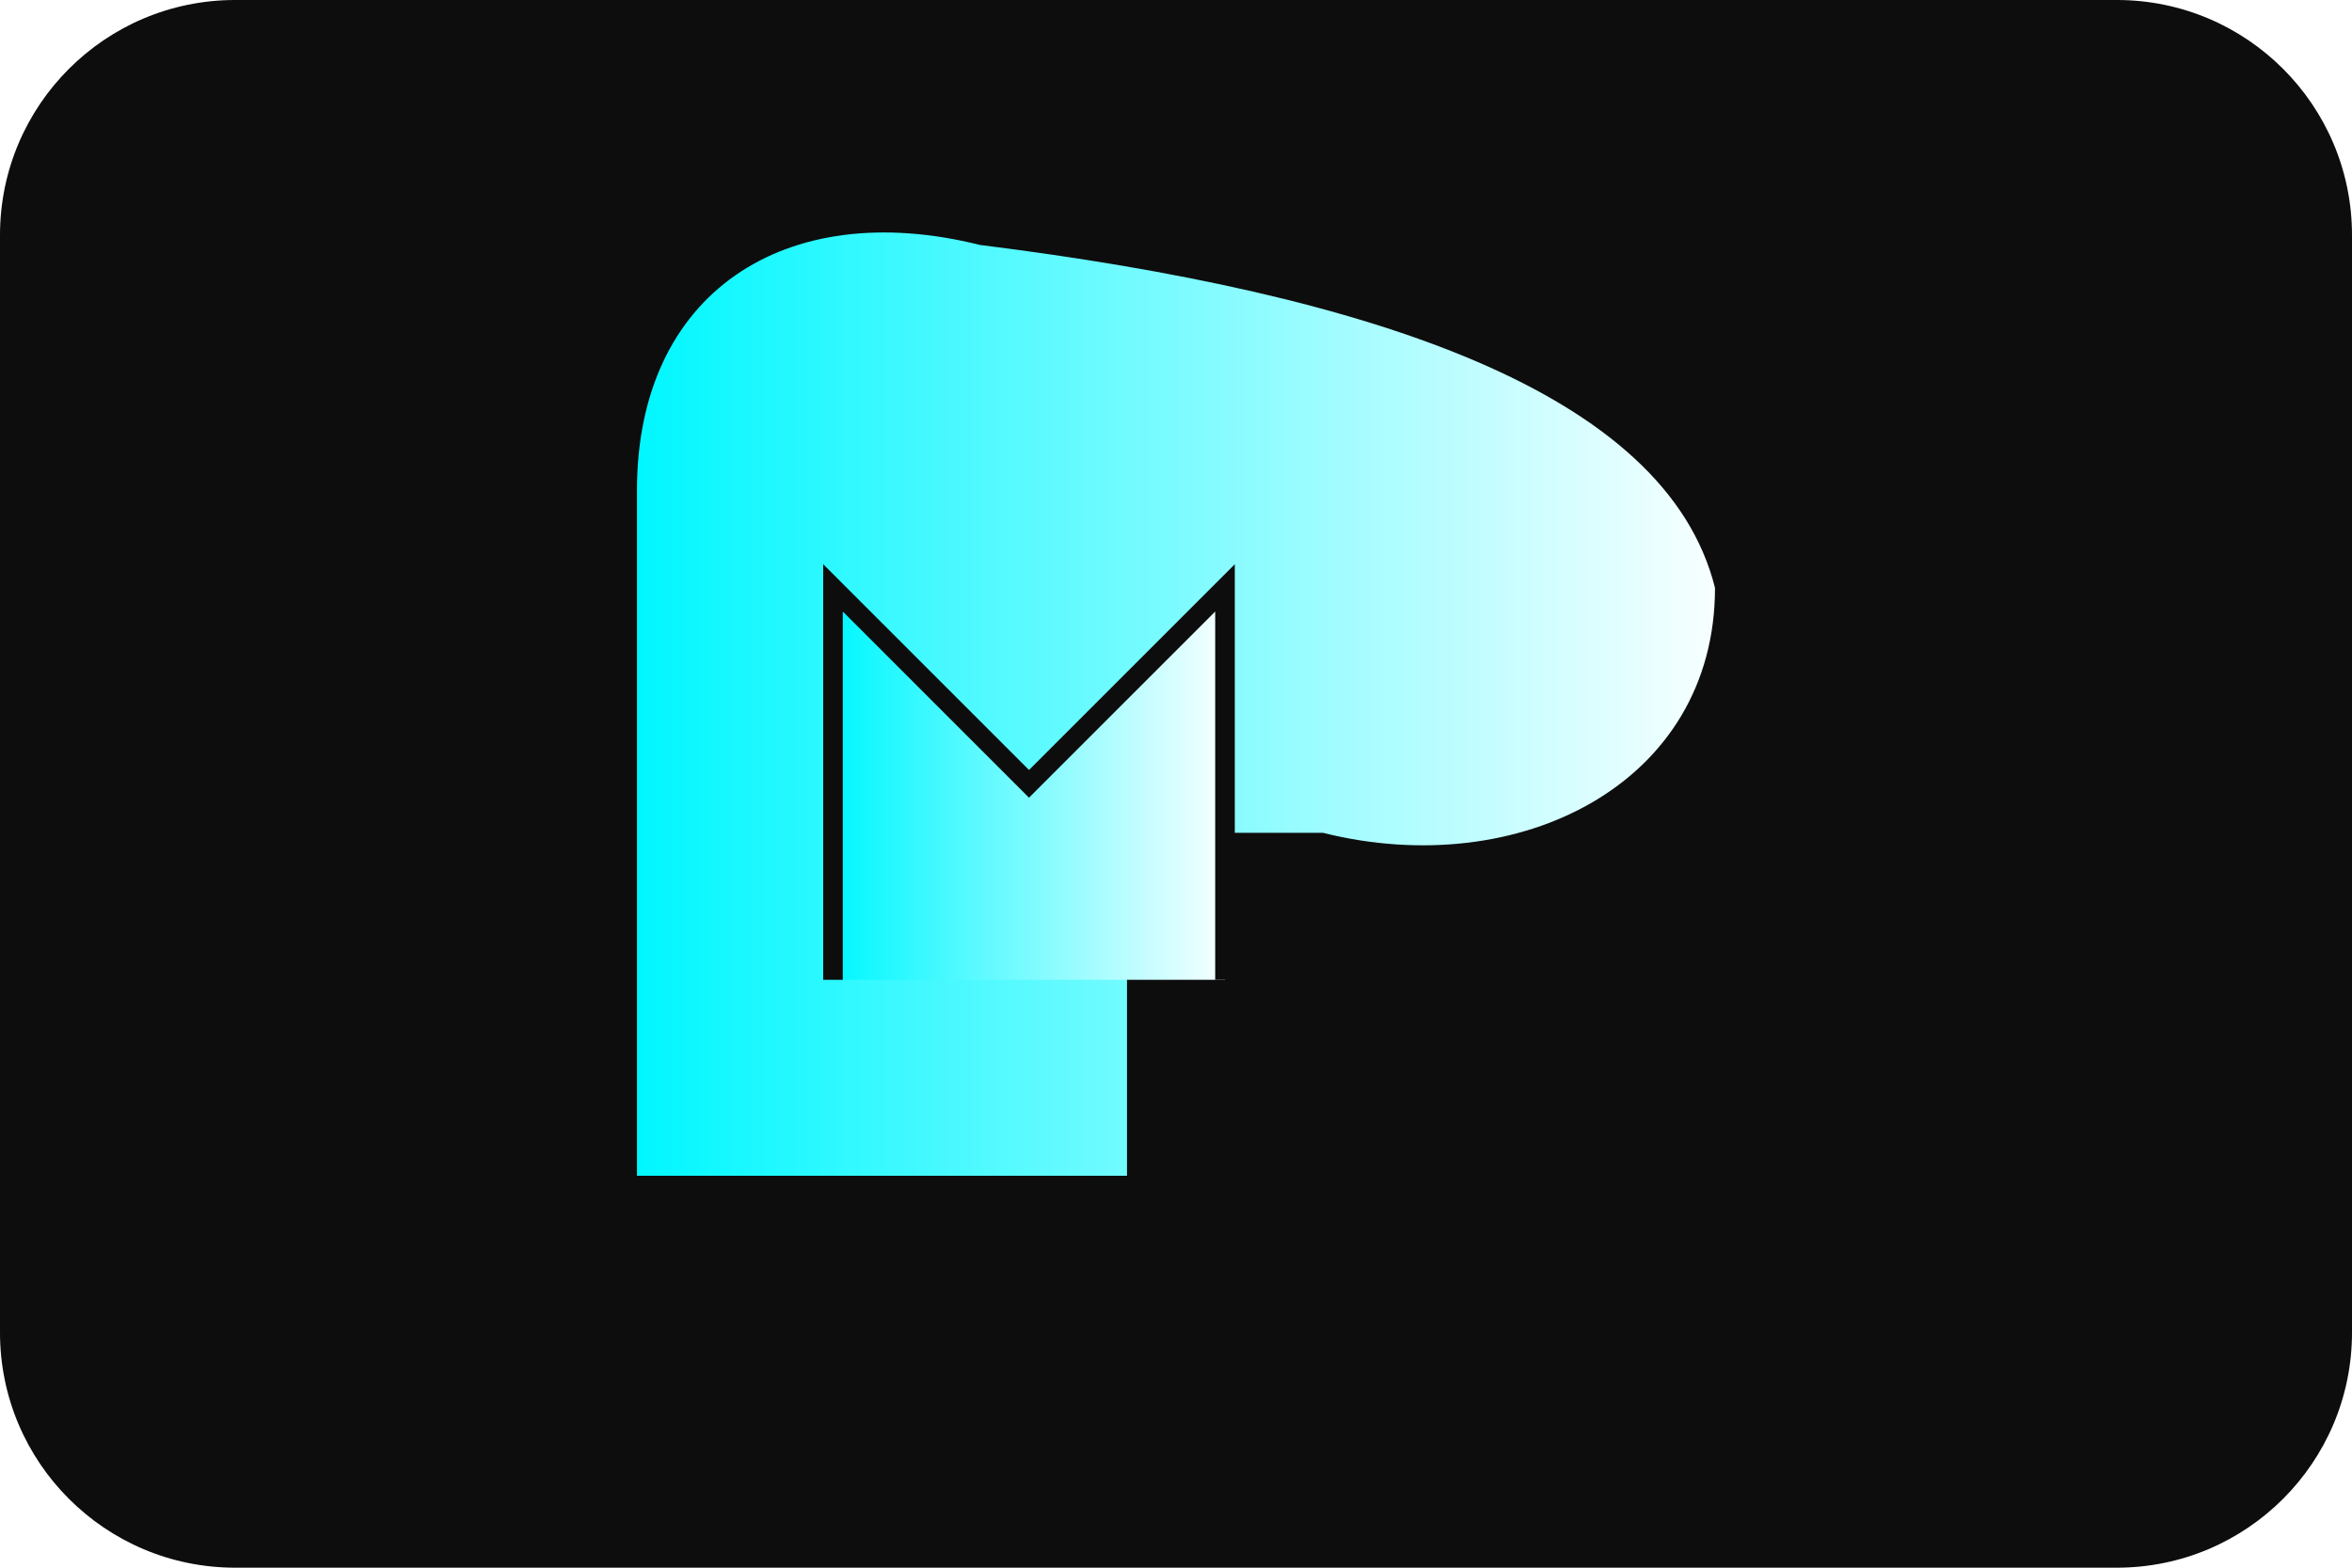
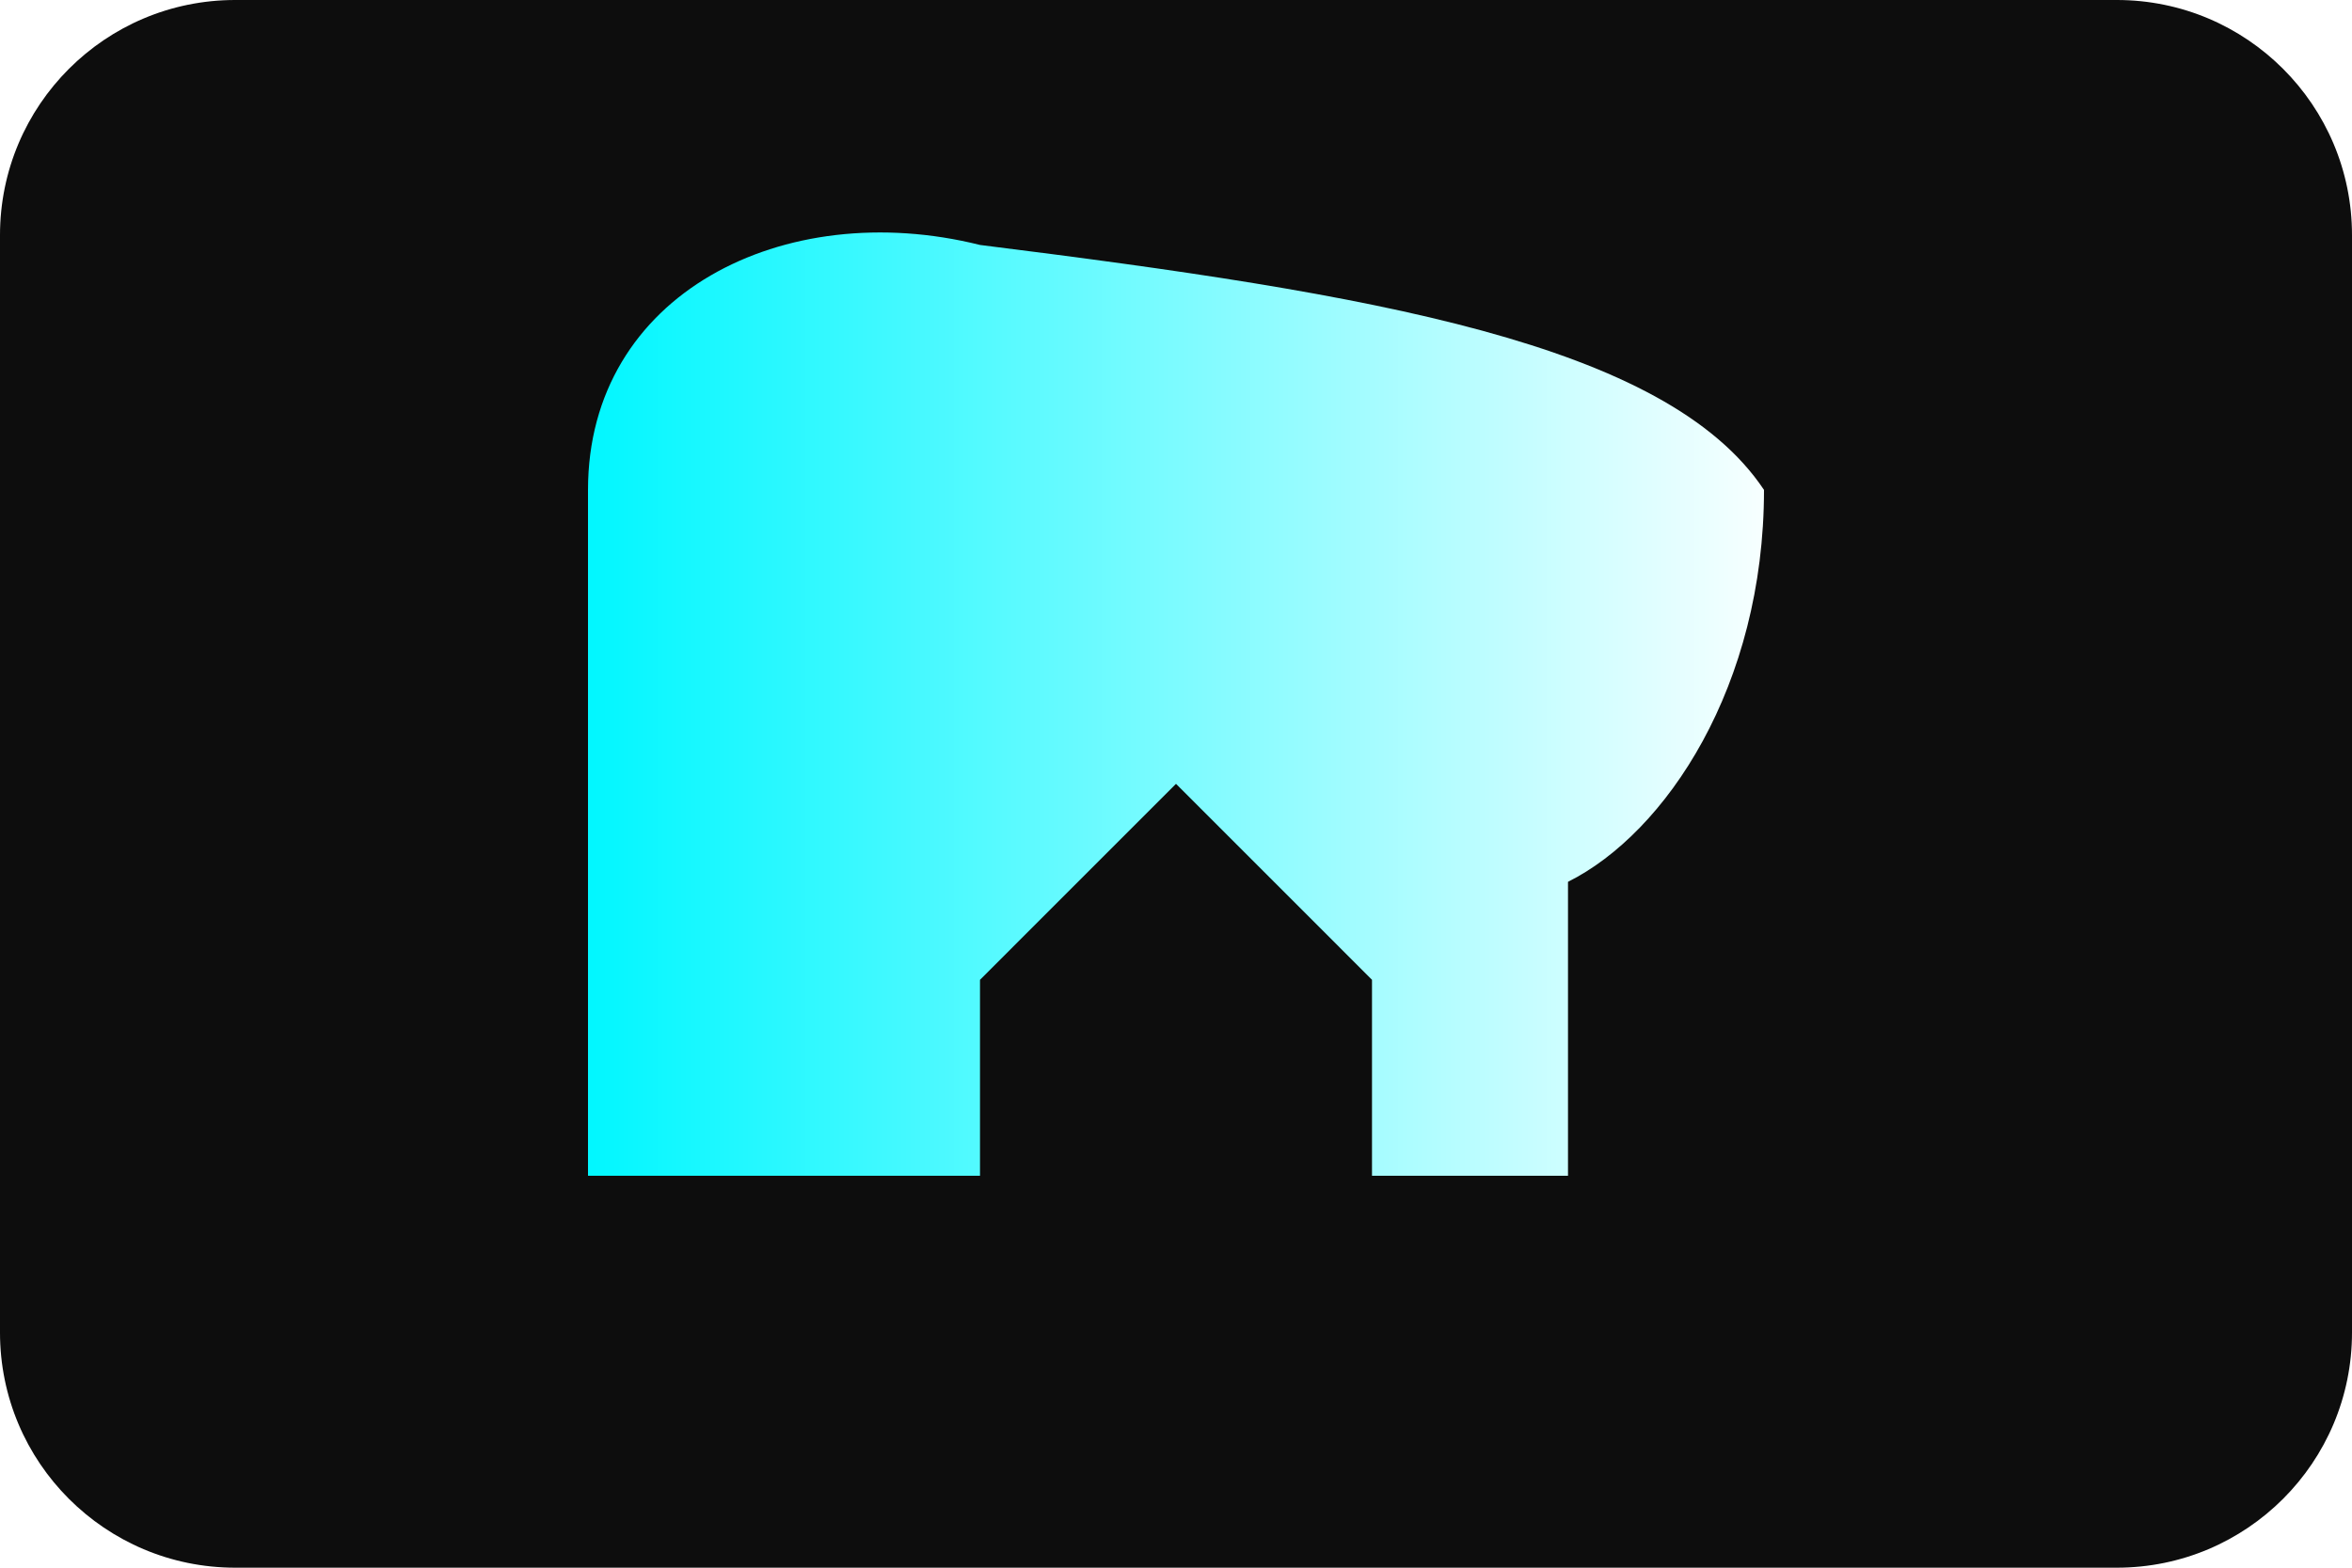
<svg xmlns="http://www.w3.org/2000/svg" width="240" height="160" viewBox="0 0 240 160" fill="none">
  <defs>
    <linearGradient id="grad" x1="0%" y1="0%" x2="100%" y2="0%" gradientUnits="objectBoundingBox">
      <stop offset="0%" stop-color="#00F7FF" />
      <stop offset="100%" stop-color="#F8FFFF" />
    </linearGradient>
  </defs>
  <rect width="240" height="160" rx="24" fill="#0D0D0D" />
-   <path d="M 65 120             L 65 50             C 65 30, 80 20, 100 25            C 140 30, 170 40, 175 60            C 175 80, 155 90, 135 85            L 115 85             L 115 120             Z" fill="url(#grad)" />
-   <path d="M 85 100             L 85 60             L 105 80             L 125 60             L 125 100" fill="url(#grad)" stroke="#0D0D0D" stroke-width="2" />
+   <path d="M 60 120             L 60 50             C 60 30, 80 20, 100 25            C 140 30, 170 35, 180 50            C 180 70, 170 85, 160 90            L 160 120             L 140 120             L 140 100             L 120 80             L 100 100             L 100 120             Z" fill="url(#grad)" />
</svg>
